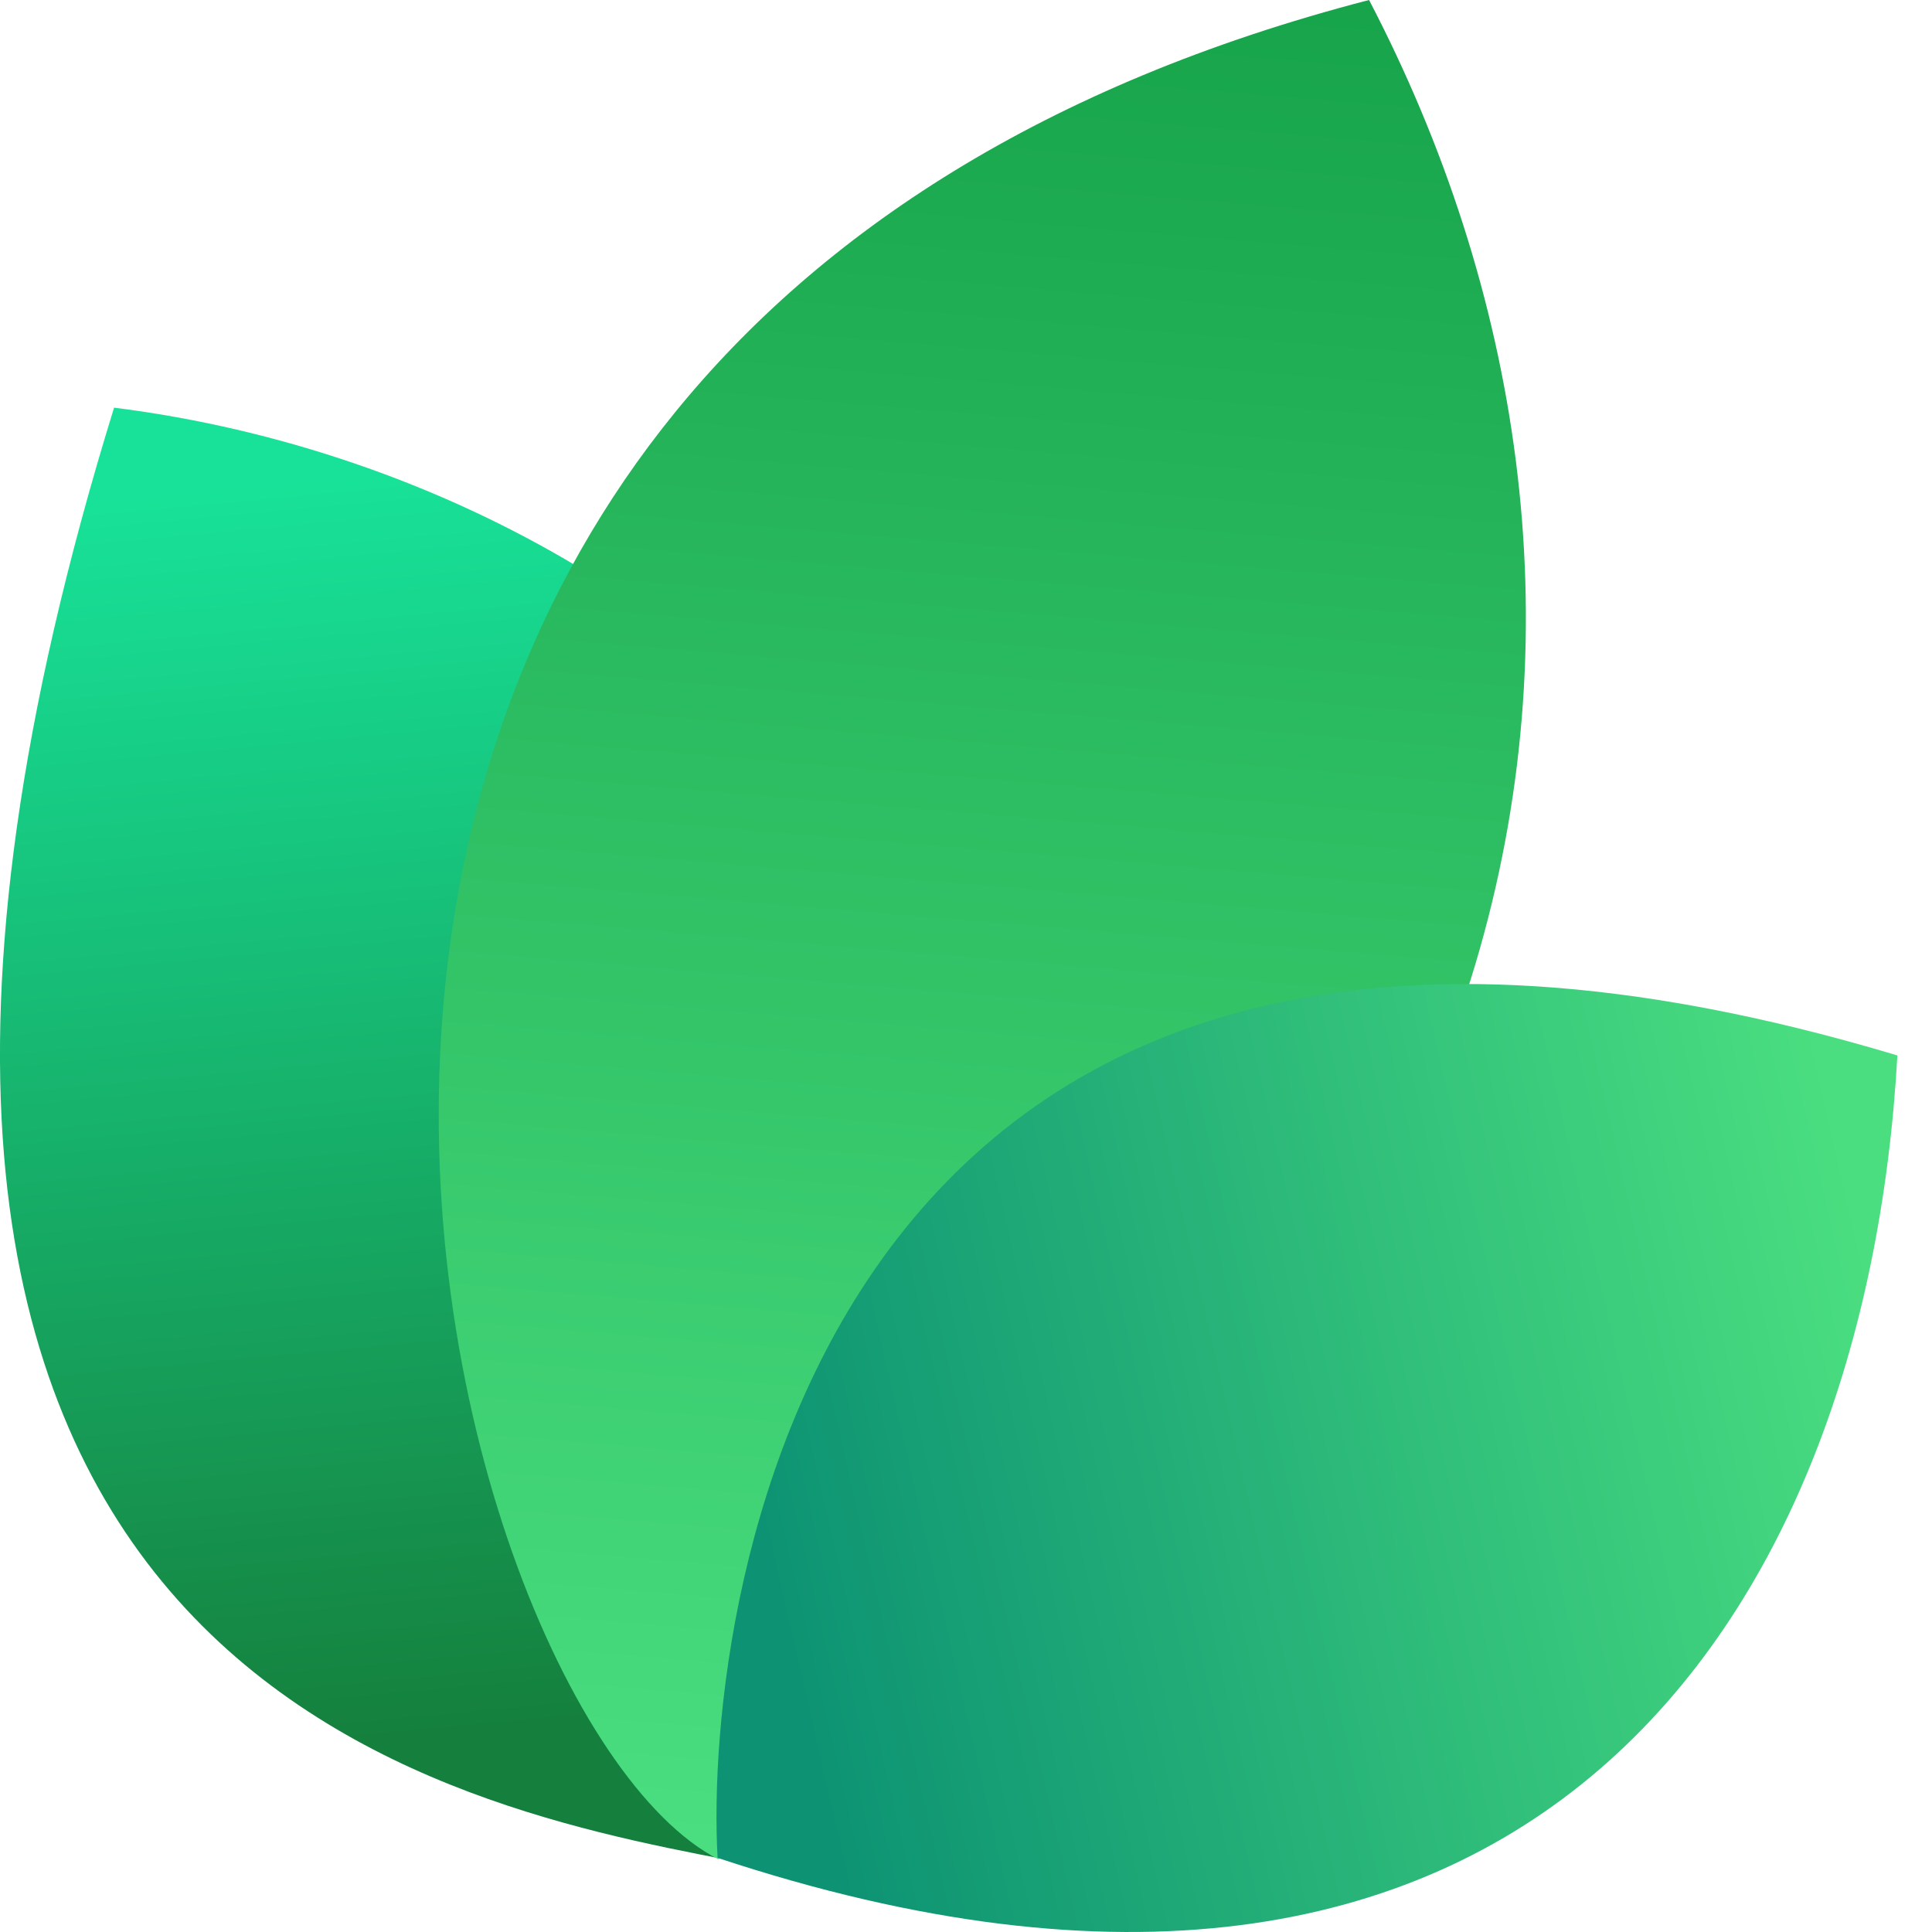
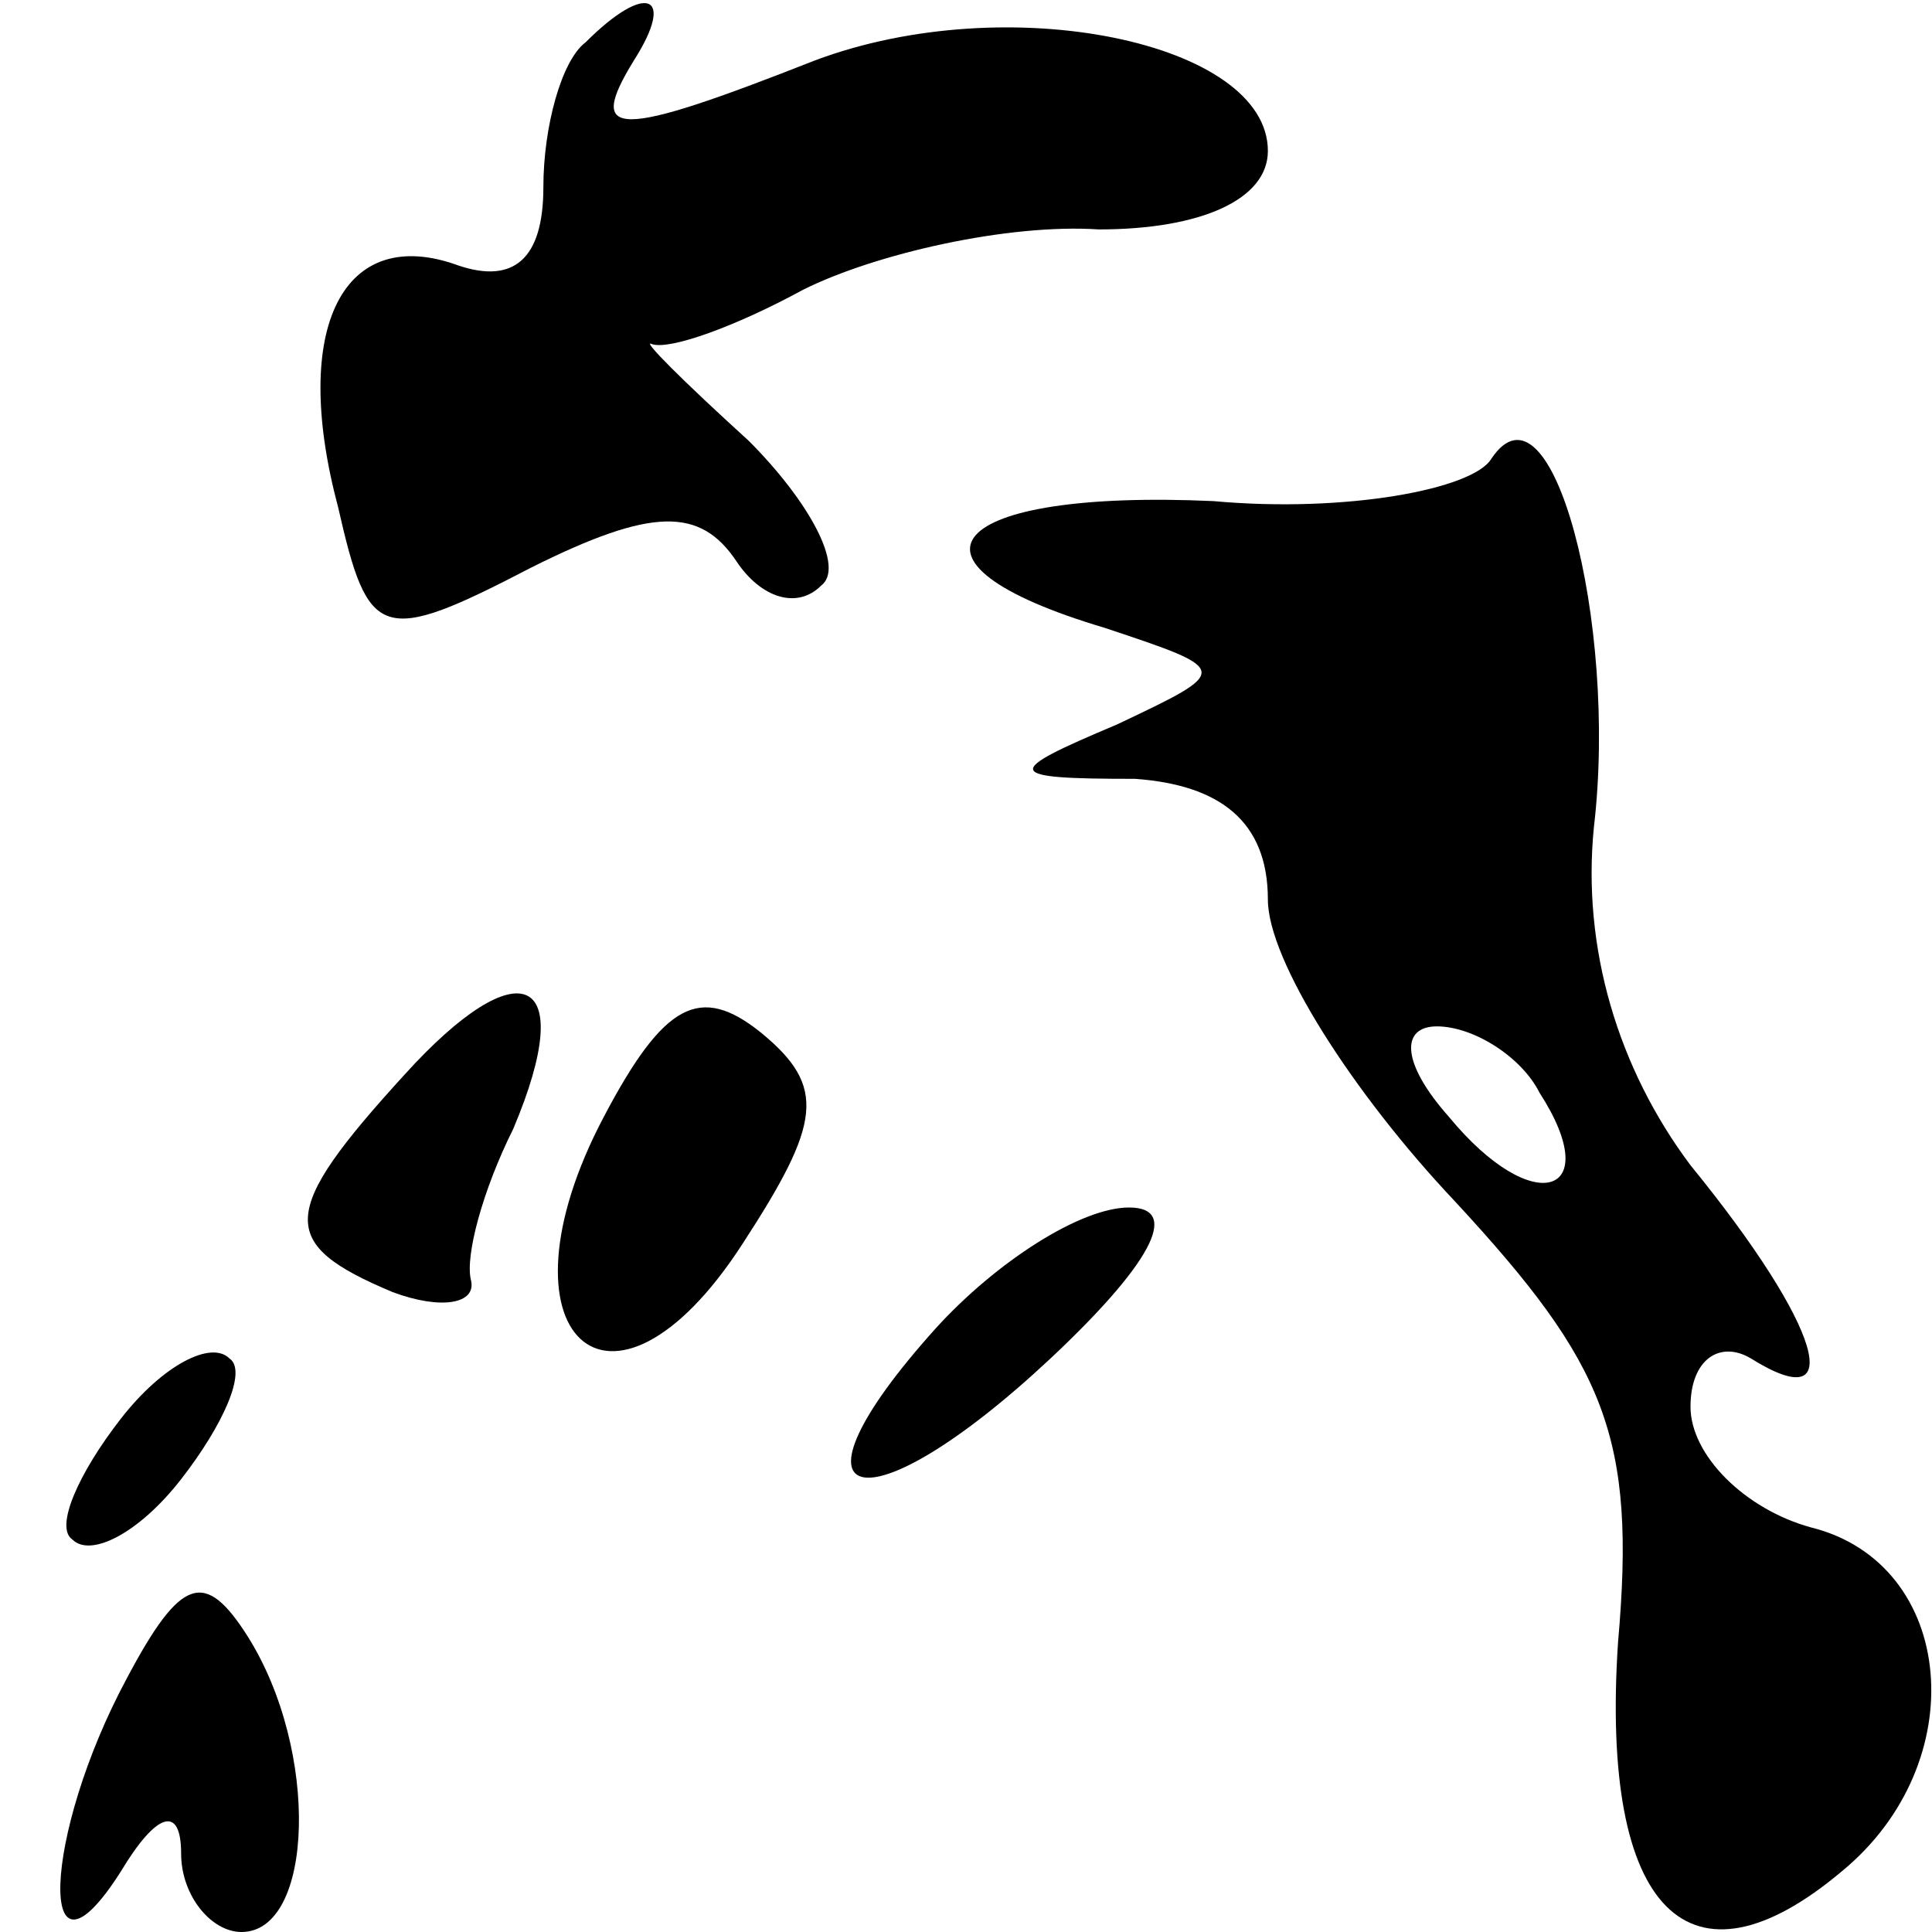
- <svg xmlns="http://www.w3.org/2000/svg" width="24" height="24" viewBox="0 0 24 24" fill="none">
-   <path d="M9.061 23.108C5.268 22.377 -3.391 20.627 1.417 5.064C9.634 6.099 16.973 14.064 9.061 23.108Z" fill="url(#paint0_linear_17557_2021)" />
-   <path d="M8.919 23.094C5.276 21.222 0.784 4.209 17.007 0C20.757 7.193 19.621 16.545 8.919 23.094Z" fill="url(#paint1_linear_17557_2021)" />
-   <path d="M8.914 23.079C8.735 19.882 10.159 9.085 23.57 13.111C23.181 20.123 18.984 26.418 8.914 23.079Z" fill="url(#paint2_linear_17557_2021)" />
-   <defs>
-     <linearGradient id="paint0_linear_17557_2021" x1="3.776" y1="5.916" x2="5.232" y2="21.559" gradientUnits="userSpaceOnUse">
-       <stop stop-color="#18E299" />
-       <stop offset="1" stop-color="#15803D" />
-     </linearGradient>
-     <linearGradient id="paint1_linear_17557_2021" x1="12.171" y1="-0.718" x2="10.19" y2="22.983" gradientUnits="userSpaceOnUse">
-       <stop stop-color="#16A34A" />
-       <stop offset="1" stop-color="#4ADE80" />
-     </linearGradient>
-     <linearGradient id="paint2_linear_17557_2021" x1="23.133" y1="15.353" x2="9.338" y2="18.52" gradientUnits="userSpaceOnUse">
-       <stop stop-color="#4ADE80" />
-       <stop offset="1" stop-color="#0D9373" />
-     </linearGradient>
-   </defs>
+ <svg xmlns="http://www.w3.org/2000/svg" version="1.0" width="32pt" height="32pt" viewBox="0 0 32 32" preserveAspectRatio="xMidYMid meet">
+   <g transform="translate(0,32) scale(0.1,-0.1)" fill="#000000" stroke="none">
+     <path d="M97 313 c-4 -3 -7 -14 -7 -24 0 -12 -5 -16 -14 -13 -19 7 -28 -10 -20 -40 5 -22 7 -23 32 -10 20 10 28 10 34 1 4 -6 10 -8 14 -4 4 3 -2 14 -12 24 -11 10 -18 17 -16 16 3 -1 14 3 25 9 12 6 34 11 49 10 17 0 28 5 28 13 0 18 -43 27 -75 15 -33 -13 -38 -13 -30 0 7 11 2 13 -8 3z" />
+     <path d="M247 244 c-3 -5 -24 -9 -46 -7 -44 2 -55 -10 -18 -21 21 -7 21 -7 2 -16 -19 -8 -19 -9 3 -9 14 -1 22 -7 22 -20 0 -10 14 -32 31 -50 25 -27 30 -39 27 -73 -3 -45 12 -59 37 -38 22 18 19 51 -5 57 -11 3 -20 12 -20 20 0 8 5 11 10 8 16 -10 12 5 -10 32 -12 16 -18 36 -16 56 4 34 -7 76 -17 61z m8 -105 c11 -17 -1 -21 -15 -4 -8 9 -8 15 -2 15 6 0 14 -5 17 -11z" />
+     <path d="M67 142 c-21 -23 -21 -28 -2 -36 8 -3 14 -2 13 2 -1 4 2 15 7 25 11 26 1 30 -18 9z" />
+     <path d="M100 135 c-19 -36 1 -55 23 -21 13 20 14 26 3 35 -10 8 -16 5 -26 -14z" />
+     <path d="M155 100 c-27 -30 -12 -34 19 -5 16 15 22 25 13 25 -8 0 -22 -9 -32 -20z" />
+     <path d="M20 85 c-7 -9 -11 -18 -8 -20 3 -3 11 1 18 10 7 9 11 18 8 20 -3 3 -11 -1 -18 -10z" />
+     <path d="M21 42 c-14 -26 -15 -54 -1 -32 6 10 10 11 10 3 0 -7 5 -13 10 -13 12 0 13 30 1 49 -7 11 -11 10 -20 -7z" />
+   </g>
</svg>
